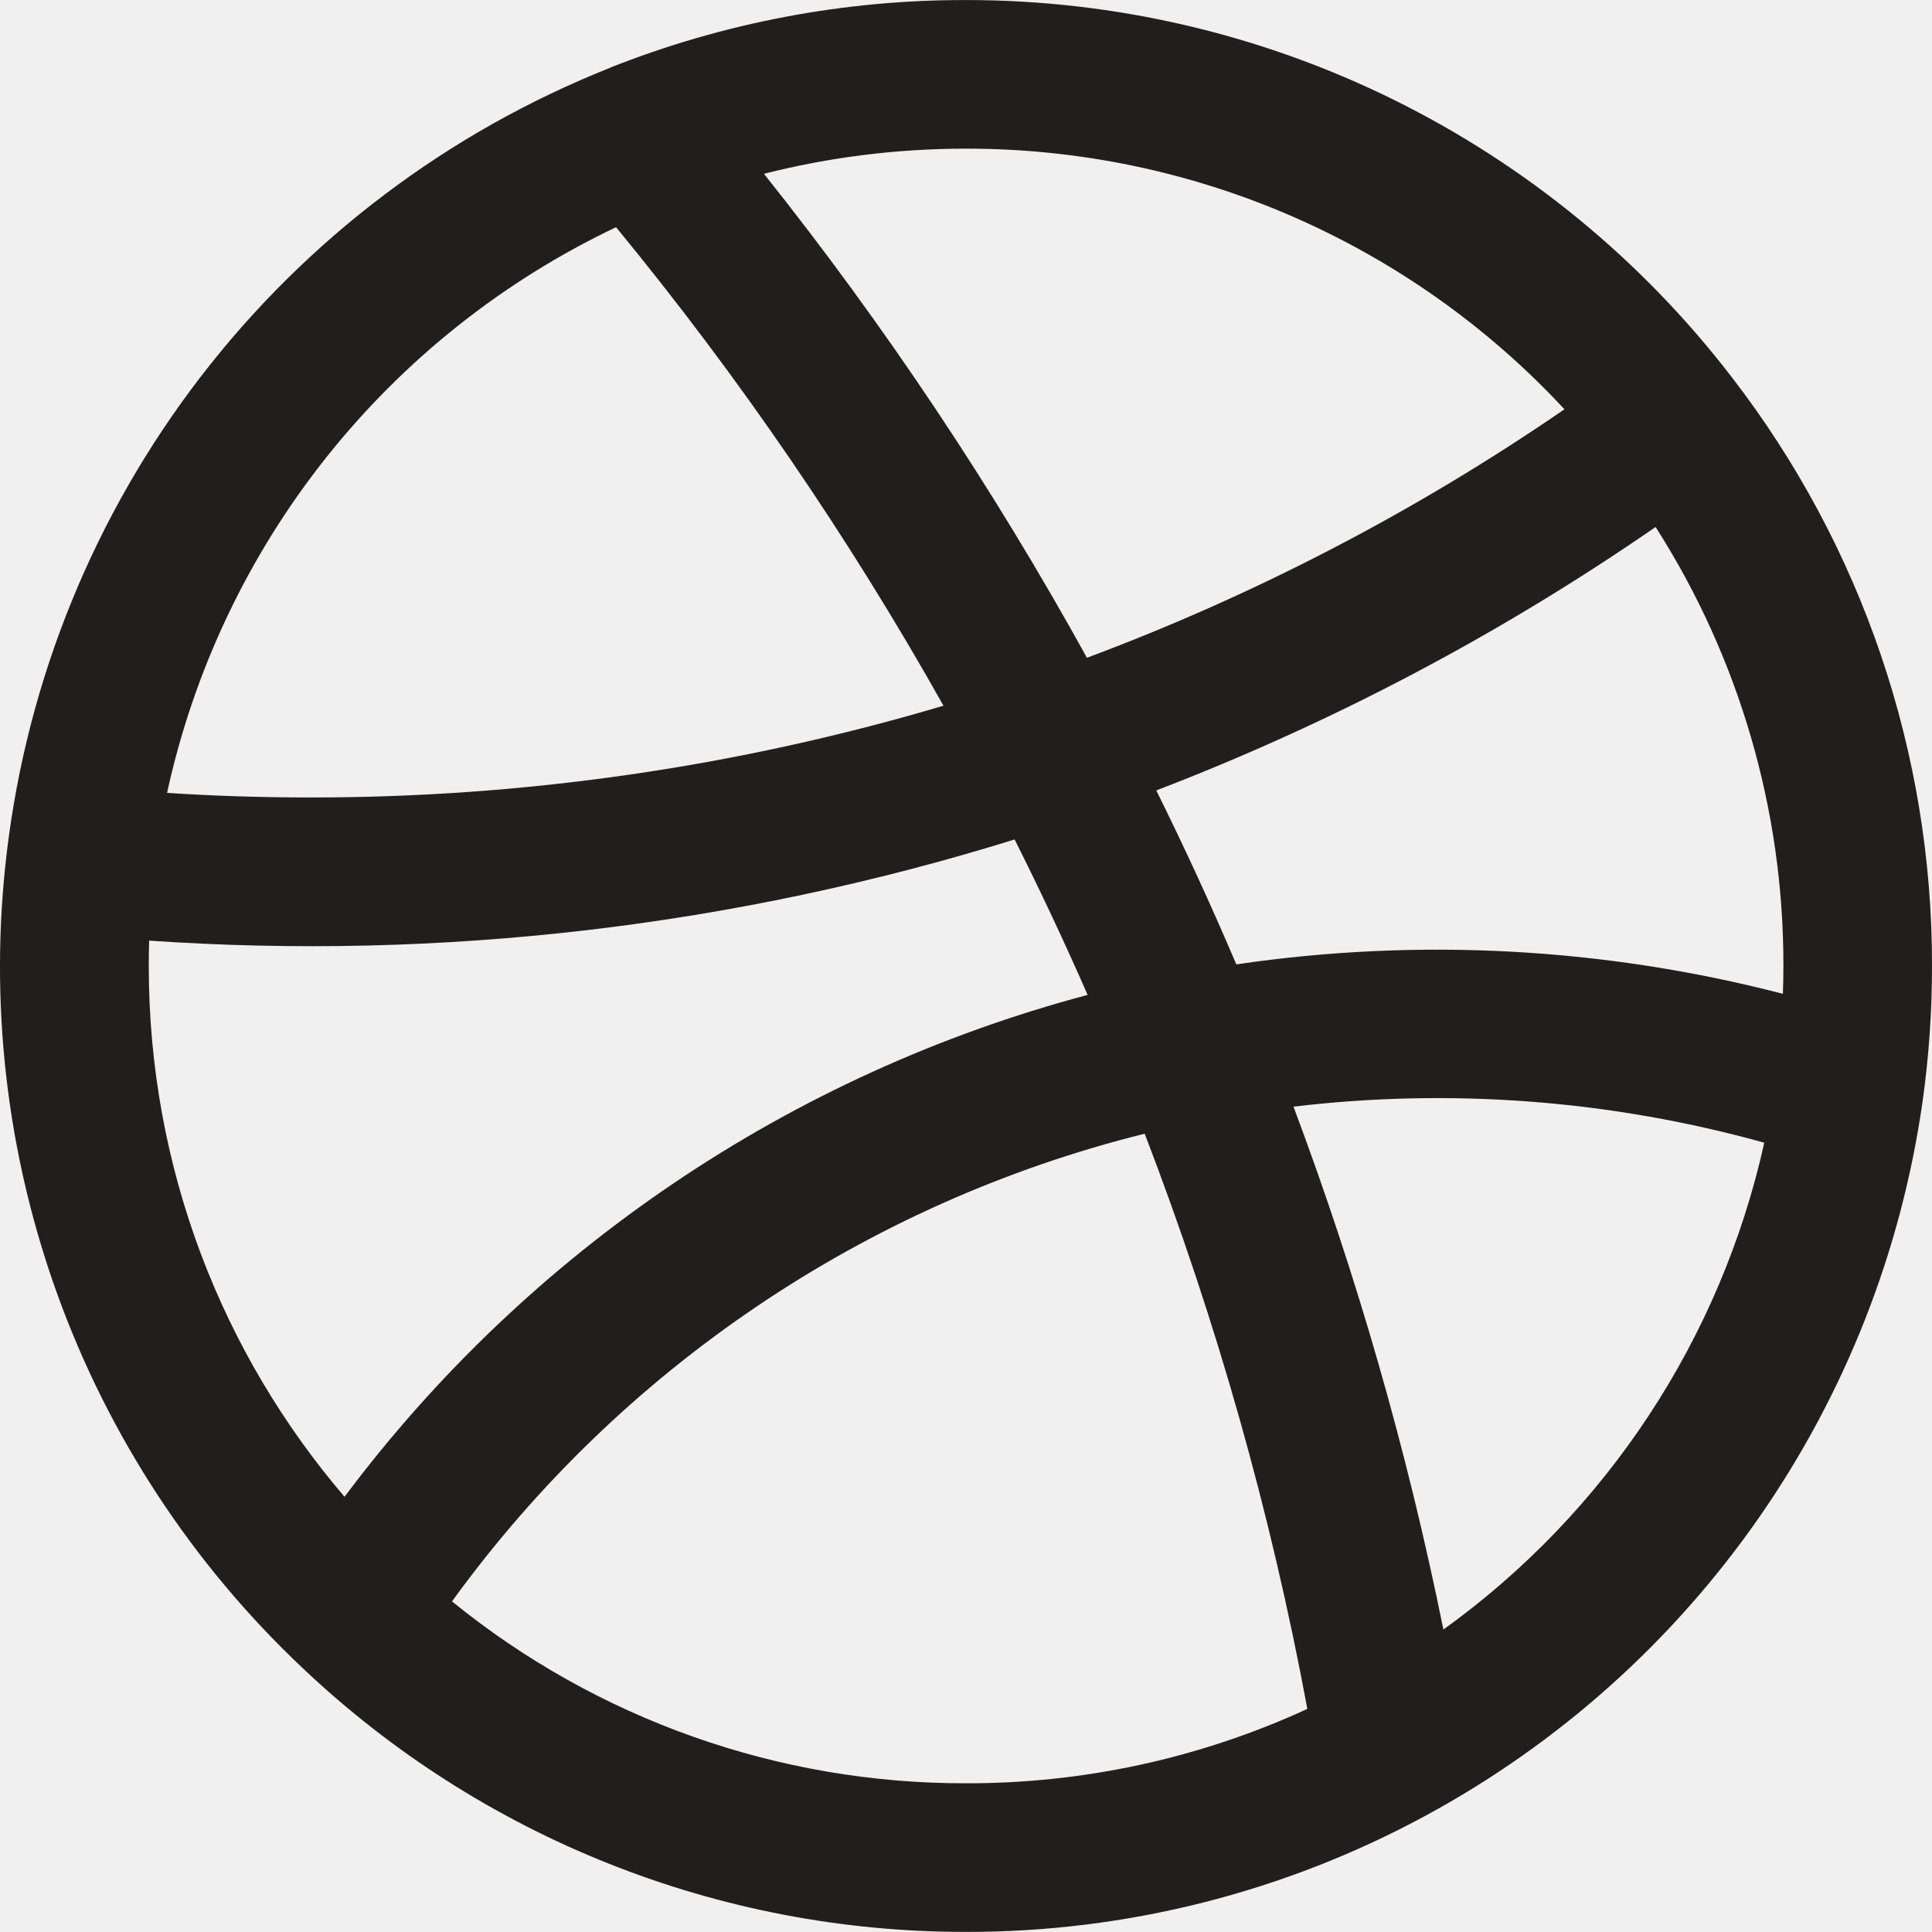
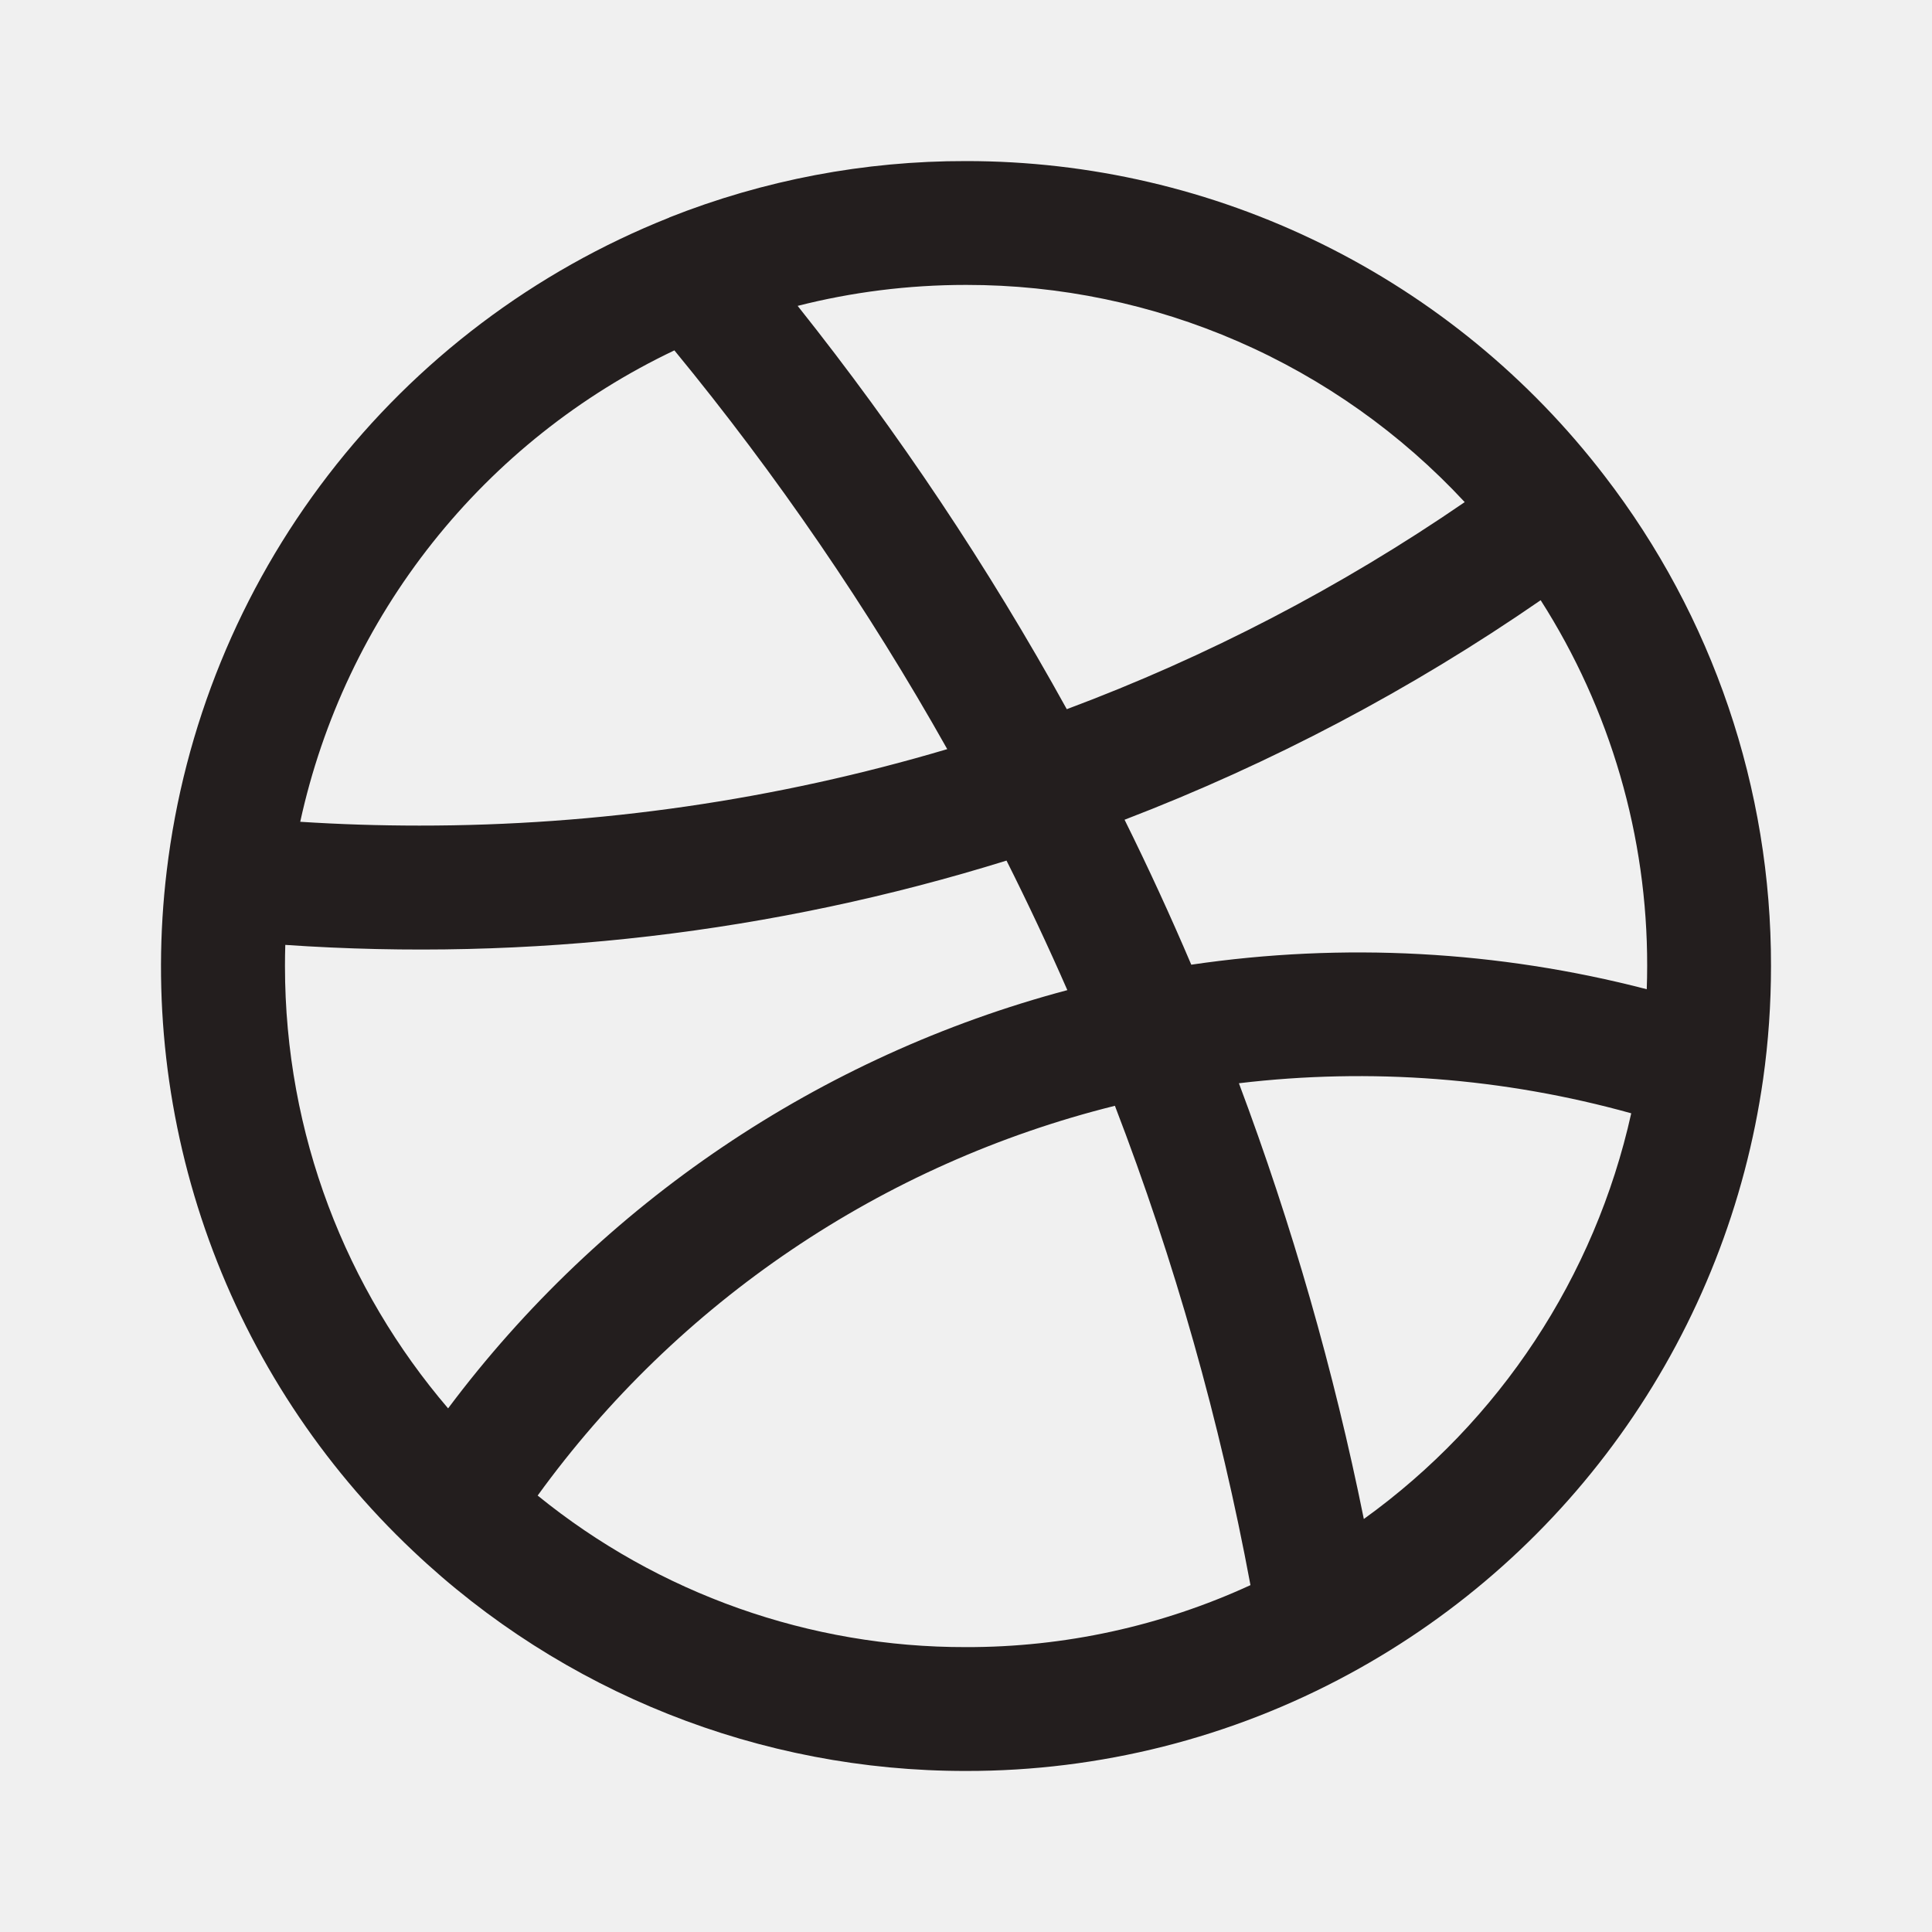
- <svg xmlns="http://www.w3.org/2000/svg" width="80" height="80" viewBox="0 0 80 80" fill="none">
-   <g clip-path="url(#clip0_2472_3970)">
-     <path fill-rule="evenodd" clip-rule="evenodd" d="M31.634 7.197C36.646 13.491 41.119 20.194 45.008 27.237C51.993 24.626 58.634 21.171 64.781 16.948C61.617 13.54 57.783 10.822 53.519 8.964C49.255 7.107 44.654 6.151 40.003 6.155C37.115 6.155 34.313 6.516 31.634 7.197ZM68.555 21.822C62.12 26.266 55.18 29.928 47.879 32.73C49.05 35.093 50.155 37.494 51.194 39.933C58.743 38.821 66.44 39.235 73.826 41.152C73.84 40.769 73.847 40.385 73.847 39.999C73.859 33.558 72.022 27.249 68.555 21.822ZM73.055 47.317C66.716 45.553 60.094 45.046 53.561 45.824C56.202 52.865 58.277 60.105 59.768 67.476C66.522 62.616 71.251 55.44 73.055 47.317ZM54.135 70.762C52.622 62.633 50.367 54.661 47.399 46.944C35.854 49.816 25.695 56.675 18.716 66.311C24.732 71.199 32.252 73.859 40.003 73.842C44.882 73.852 49.704 72.801 54.135 70.762ZM14.266 61.979C21.894 51.789 32.735 44.468 45.036 41.197C44.085 39.025 43.077 36.879 42.013 34.76C30.429 38.361 18.278 39.782 6.176 38.949C6.165 39.296 6.16 39.646 6.16 39.999C6.16 48.388 9.208 56.063 14.266 61.979ZM6.923 32.832C8.875 32.958 10.847 33.021 12.838 33.021C21.719 33.029 30.554 31.749 39.068 29.222C35.139 22.233 30.602 15.602 25.51 9.408C20.827 11.633 16.717 14.901 13.494 18.961C10.271 23.022 8.022 27.767 6.918 32.832M25.256 2.804C29.949 0.943 34.954 -0.008 40.003 0.002C46.136 -0.001 52.188 1.408 57.689 4.12C63.19 6.832 67.993 10.773 71.726 15.64C77.105 22.619 80.015 31.187 80 39.999C80 41.9 79.87 43.769 79.61 45.607C78.73 51.802 76.409 57.705 72.835 62.841C69.261 67.978 64.532 72.205 59.029 75.184C53.188 78.351 46.647 80.005 40.003 79.996C29.778 80.009 19.939 76.094 12.518 69.059C7.979 64.775 4.508 59.487 2.384 53.619C0.259 47.75 -0.46 41.465 0.285 35.269C1.14 28.111 3.912 21.317 8.308 15.603C12.703 9.89 18.56 5.469 25.26 2.808" fill="#231E1E" />
-   </g>
-   <defs>
-     <clipPath id="clip0_2472_3970">
-       <rect width="80" height="79.994" fill="white" transform="translate(0 0.00195312)" />
-     </clipPath>
-   </defs>
+ <svg xmlns="http://www.w3.org/2000/svg" width="96" height="96" viewBox="0 0 96 96" fill="none">
+   <path fill-rule="evenodd" clip-rule="evenodd" d="M39.635 15.199C44.646 21.493 49.119 28.196 53.008 35.239C59.993 32.628 66.634 29.173 72.781 24.95C69.617 21.542 65.783 18.824 61.519 16.966C57.255 15.109 52.654 14.153 48.003 14.157C45.115 14.157 42.313 14.518 39.635 15.199ZM76.555 29.824C70.121 34.268 63.18 37.93 55.879 40.732C57.05 43.095 58.155 45.496 59.194 47.935C66.743 46.823 74.44 47.237 81.826 49.154C81.84 48.771 81.847 48.386 81.847 48.001C81.859 41.56 80.022 35.251 76.555 29.824ZM81.055 55.319C74.716 53.555 68.094 53.048 61.561 53.826C64.202 60.867 66.277 68.107 67.768 75.478C74.522 70.618 79.251 63.442 81.055 55.319ZM62.135 78.764C60.622 70.635 58.367 62.663 55.399 54.946C43.854 57.818 33.695 64.677 26.716 74.313C32.732 79.201 40.252 81.861 48.003 81.844C52.882 81.854 57.704 80.803 62.135 78.764ZM22.266 69.981C29.894 59.791 40.735 52.47 53.036 49.199C52.085 47.027 51.077 44.881 50.013 42.762C38.429 46.363 26.278 47.784 14.176 46.951C14.165 47.298 14.16 47.648 14.16 48.001C14.16 56.39 17.207 64.065 22.266 69.981ZM14.923 40.834C16.875 40.96 18.847 41.023 20.838 41.023C29.719 41.031 38.554 39.751 47.068 37.224C43.139 30.235 38.602 23.604 33.51 17.41C28.827 19.635 24.717 22.903 21.494 26.963C18.271 31.024 16.022 35.769 14.918 40.834M33.255 10.806C37.949 8.945 42.954 7.994 48.003 8.004C54.136 8.001 60.188 9.41 65.689 12.122C71.19 14.834 75.993 18.775 79.726 23.642C85.105 30.621 88.015 39.189 88 48.001C88 49.902 87.87 51.771 87.61 53.609C86.73 59.804 84.409 65.707 80.835 70.843C77.261 75.98 72.532 80.207 67.029 83.186C61.188 86.353 54.647 88.007 48.003 87.998C37.778 88.011 27.939 84.096 20.518 77.061C15.979 72.777 12.508 67.489 10.384 61.621C8.259 55.752 7.54 49.468 8.285 43.271C9.14 36.113 11.912 29.319 16.308 23.605C20.703 17.892 26.56 13.471 33.26 10.81" fill="#231E1E" />
</svg>
